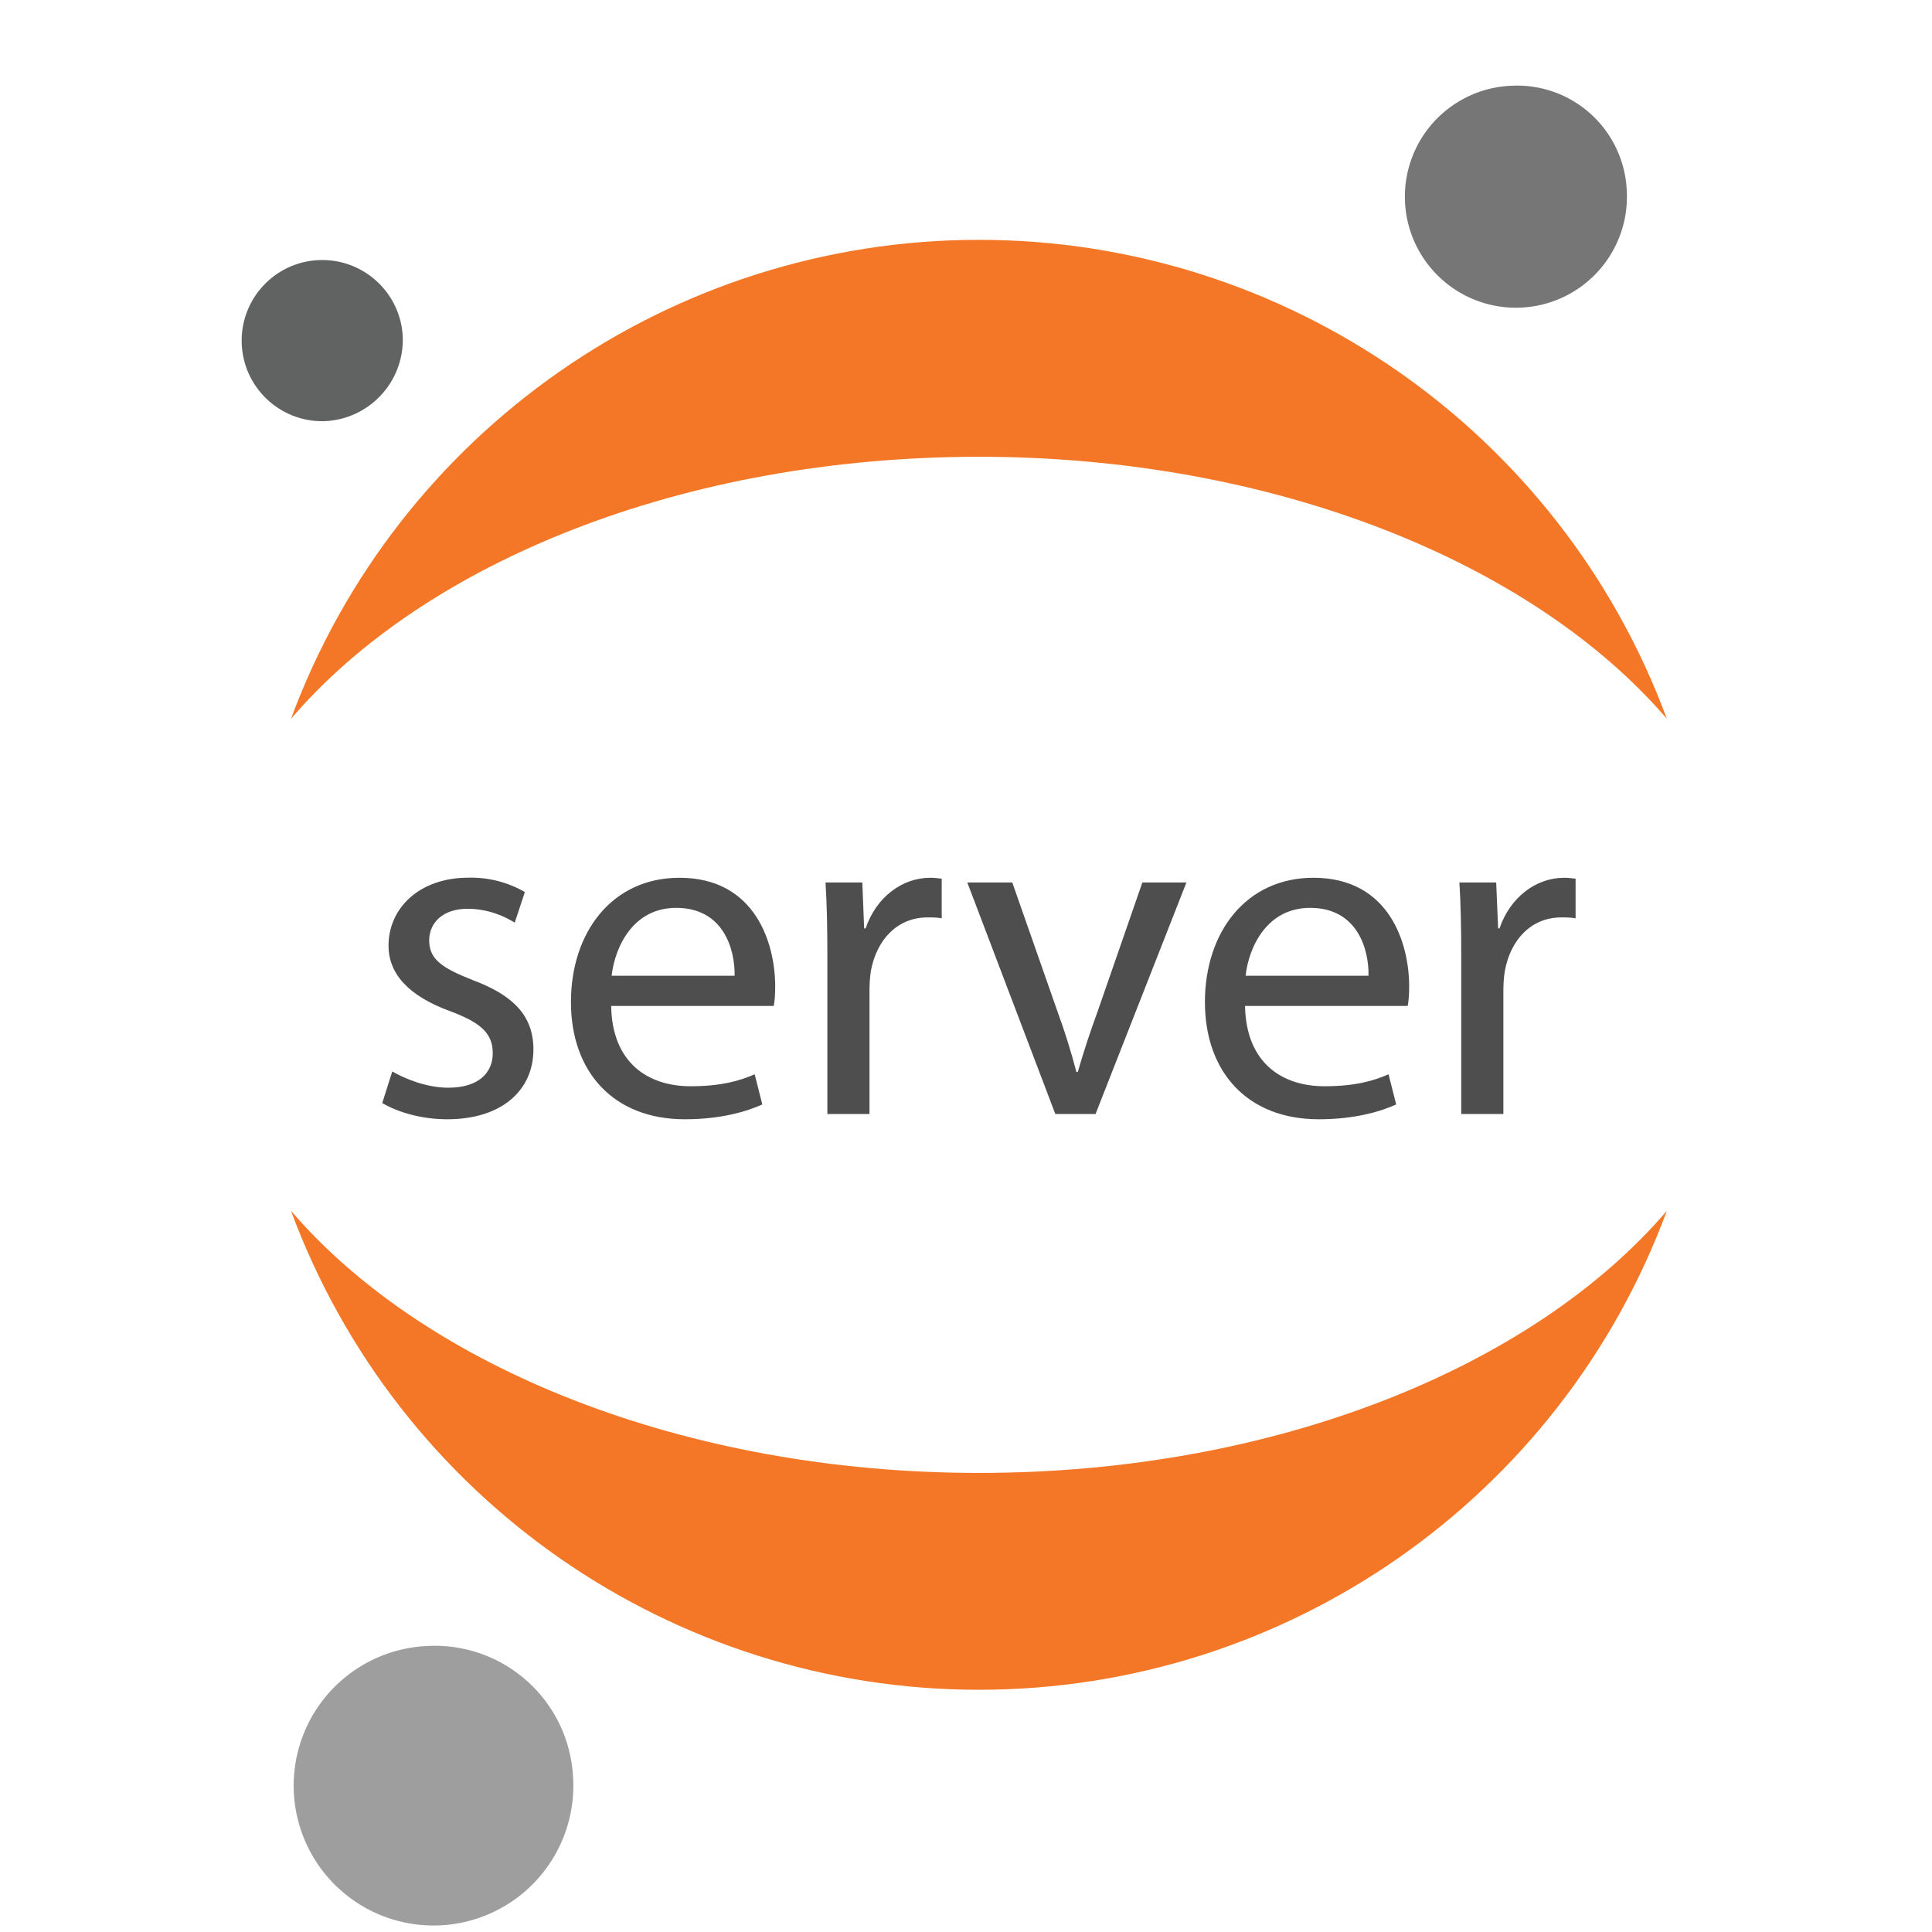
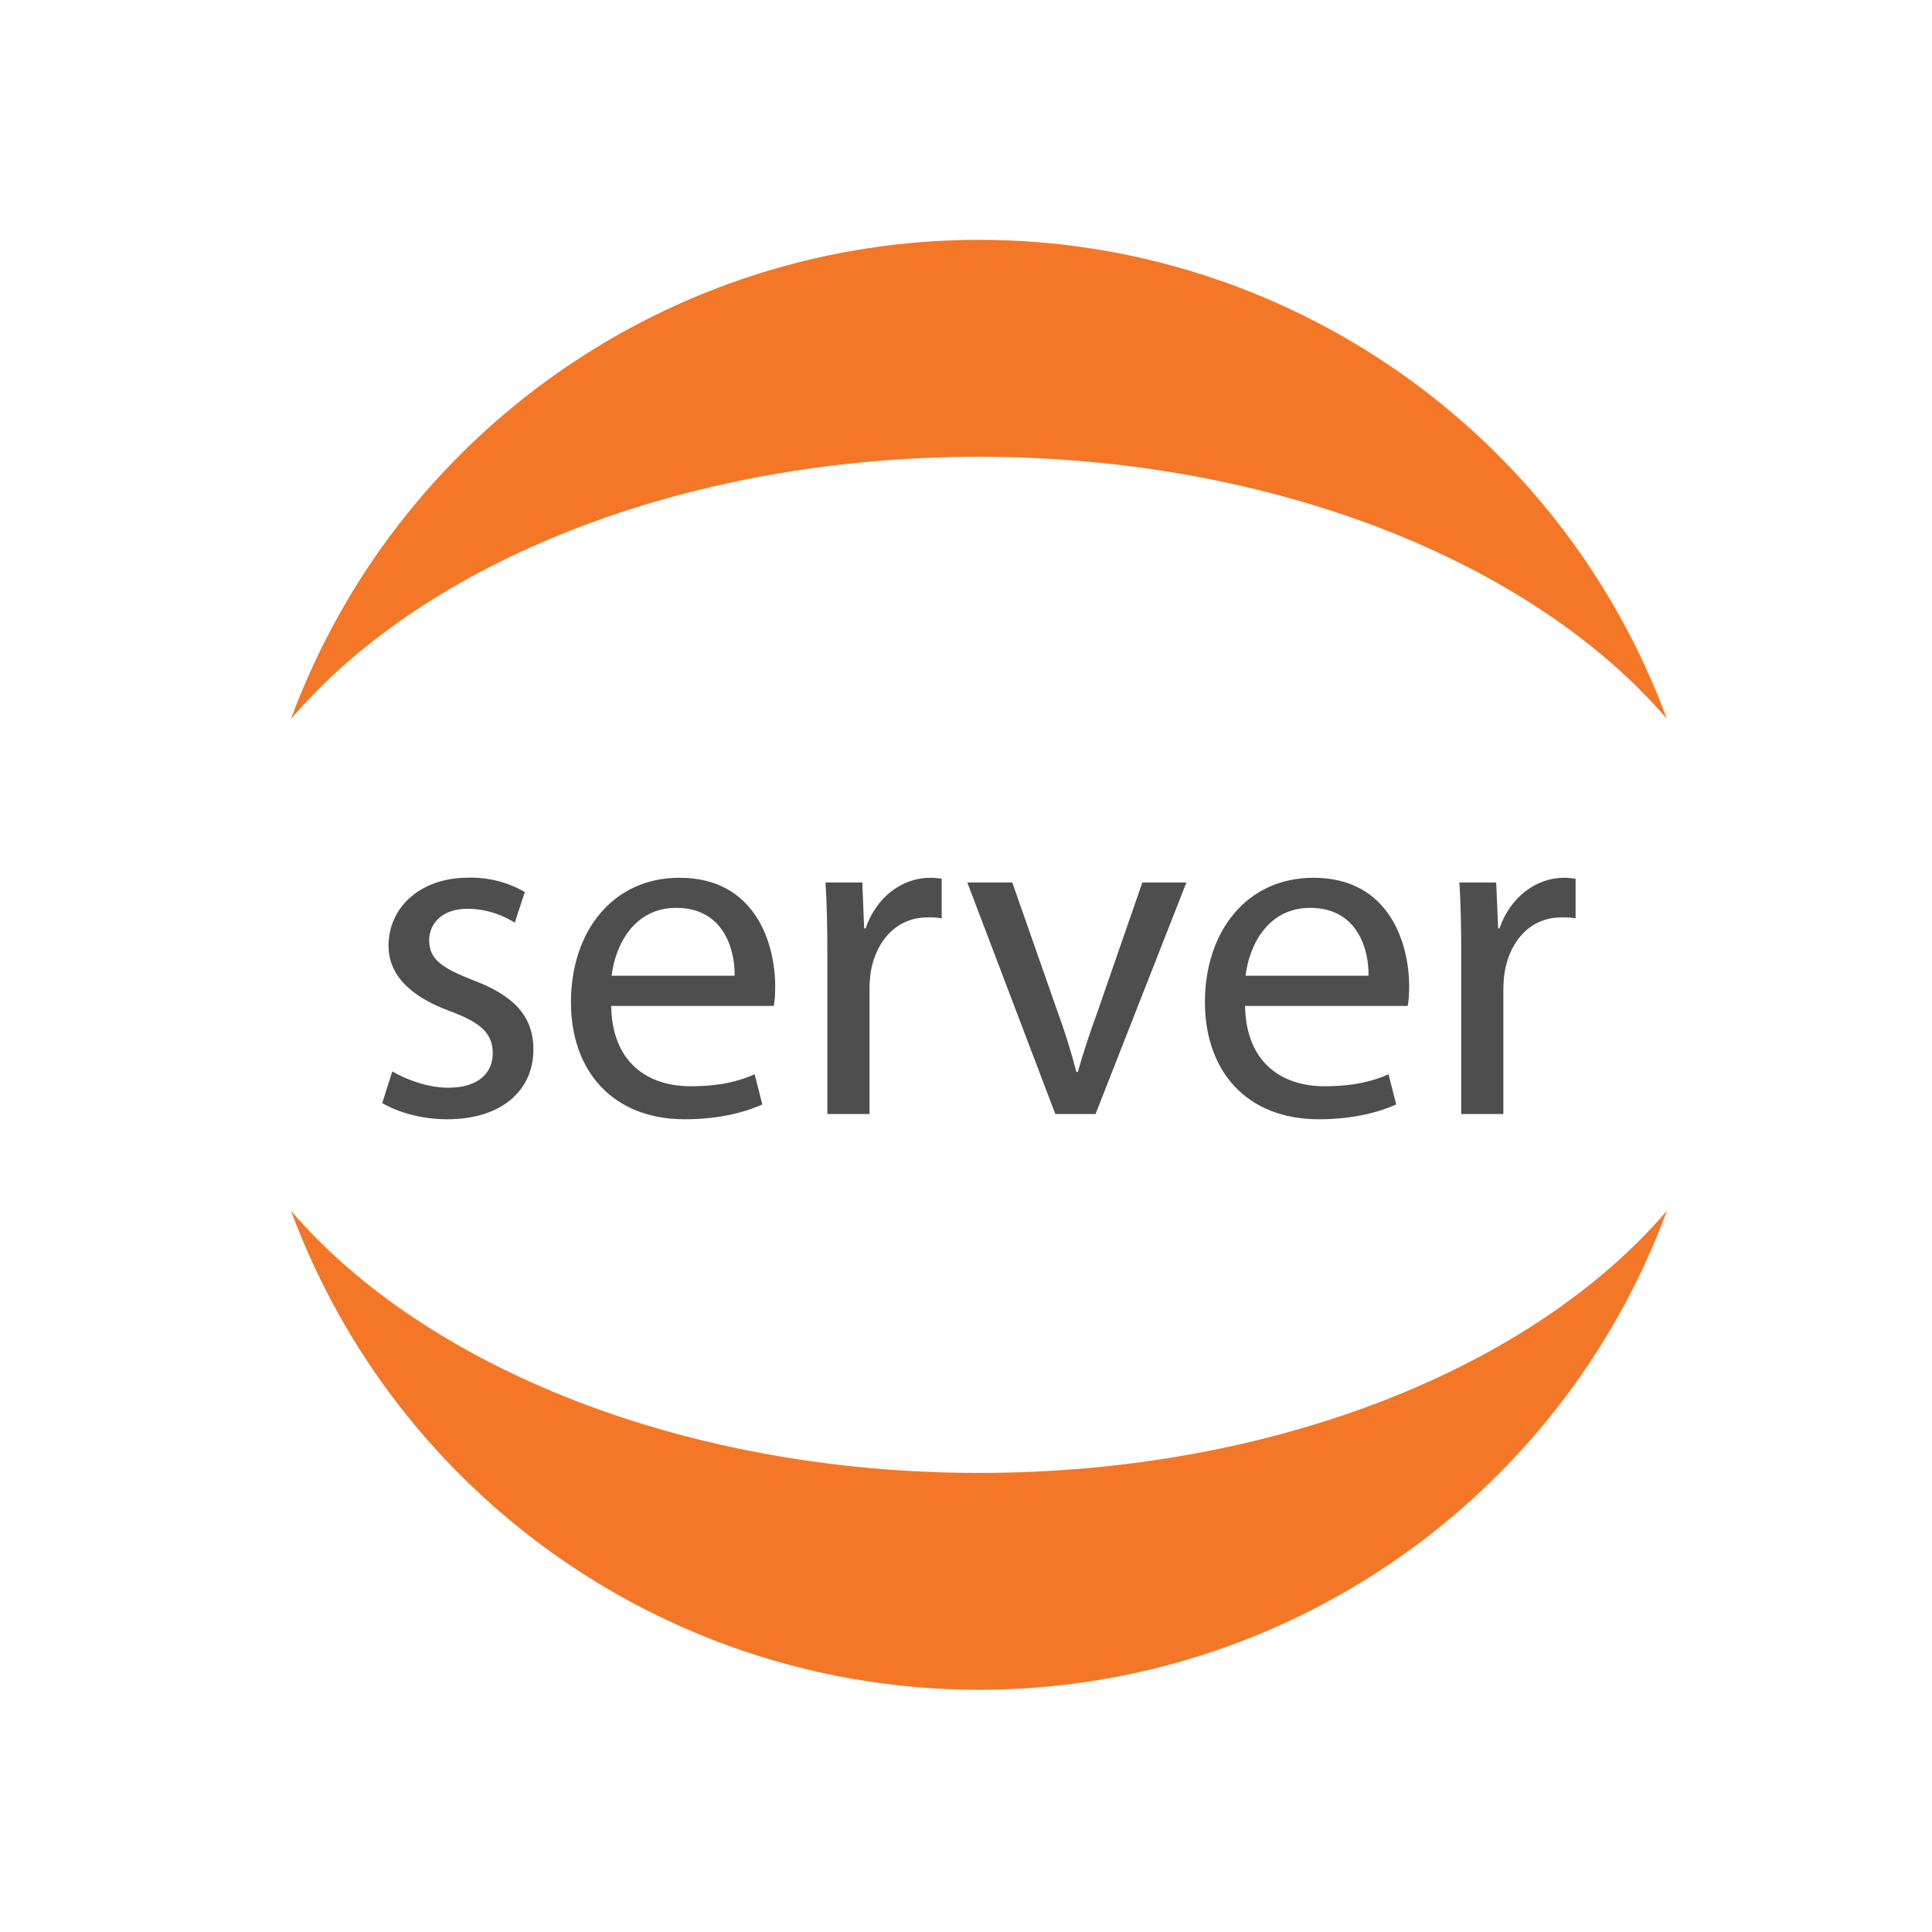
<svg xmlns="http://www.w3.org/2000/svg" fill="none" viewBox="0 0 21 21" aria-hidden="true">
-   <path fill="#767677" d="M17.682 2.064A1.207 1.207 0 1116.425.932a1.193 1.193 0 011.257 1.132z" />
  <path fill="#F37726" d="M10.64 16.01c-3.204 0-6.02-1.15-7.477-2.849a7.973 7.973 0 0014.955 0c-1.452 1.699-4.258 2.849-7.477 2.849zM10.64 4.965c3.205 0 6.022 1.15 7.478 2.848a7.973 7.973 0 00-14.955 0c1.456-1.702 4.259-2.848 7.478-2.848z" />
-   <path fill="#9E9E9E" d="M6.229 19.315a1.52 1.52 0 11-1.585-1.424 1.505 1.505 0 011.585 1.424z" />
-   <path fill="#616262" d="M3.527 4.578a.876.876 0 11.851-.912.887.887 0 01-.85.912z" />
  <path fill="#4E4E4E" d="M4.155 11.99c.177.103.432.176.707.176.588 0 .936-.312.936-.759 0-.374-.229-.593-.66-.754-.328-.13-.473-.223-.473-.431 0-.188.145-.344.416-.344.234 0 .416.089.514.151l.11-.333a1.168 1.168 0 00-.614-.156c-.535 0-.868.333-.868.739 0 .301.213.546.67.712.333.125.463.24.463.458 0 .213-.156.374-.483.374-.23 0-.468-.094-.609-.177l-.109.343zM8.41 10.934c.011-.052.016-.12.016-.213 0-.463-.213-1.18-1.04-1.18-.733 0-1.18.592-1.18 1.351 0 .76.463 1.274 1.238 1.274.4 0 .68-.088.842-.161l-.083-.328c-.166.073-.37.13-.697.13-.463 0-.853-.255-.863-.873h1.768zm-1.762-.328c.037-.317.234-.738.702-.738.515 0 .64.452.635.738H6.648zM8.993 12.109h.458v-1.342c0-.072.005-.15.015-.213.063-.343.291-.582.614-.582.062 0 .109 0 .156.01v-.431c-.042-.005-.078-.01-.125-.01-.307 0-.588.213-.702.55h-.016l-.02-.499h-.4c.015.234.02.49.02.785v1.732zM10.514 9.592l.957 2.517h.437l.988-2.517h-.479l-.489 1.41a9.402 9.402 0 00-.213.65H11.7a7.042 7.042 0 00-.203-.65l-.494-1.41h-.489zM15.301 10.934c.01-.052.016-.12.016-.213 0-.463-.213-1.18-1.04-1.18-.733 0-1.18.592-1.18 1.351 0 .76.462 1.274 1.237 1.274.4 0 .681-.088.842-.161l-.083-.328c-.166.073-.369.13-.697.13-.462 0-.852-.255-.863-.873h1.768zm-1.762-.328c.036-.317.234-.738.702-.738.514 0 .64.452.634.738h-1.336zM15.883 12.109h.458v-1.342c0-.072.005-.15.016-.213.062-.343.29-.582.613-.582.063 0 .11 0 .156.01v-.431c-.042-.005-.078-.01-.125-.01-.306 0-.587.213-.702.55h-.015l-.021-.499h-.4c.015.234.02.49.02.785v1.732z" />
</svg>
